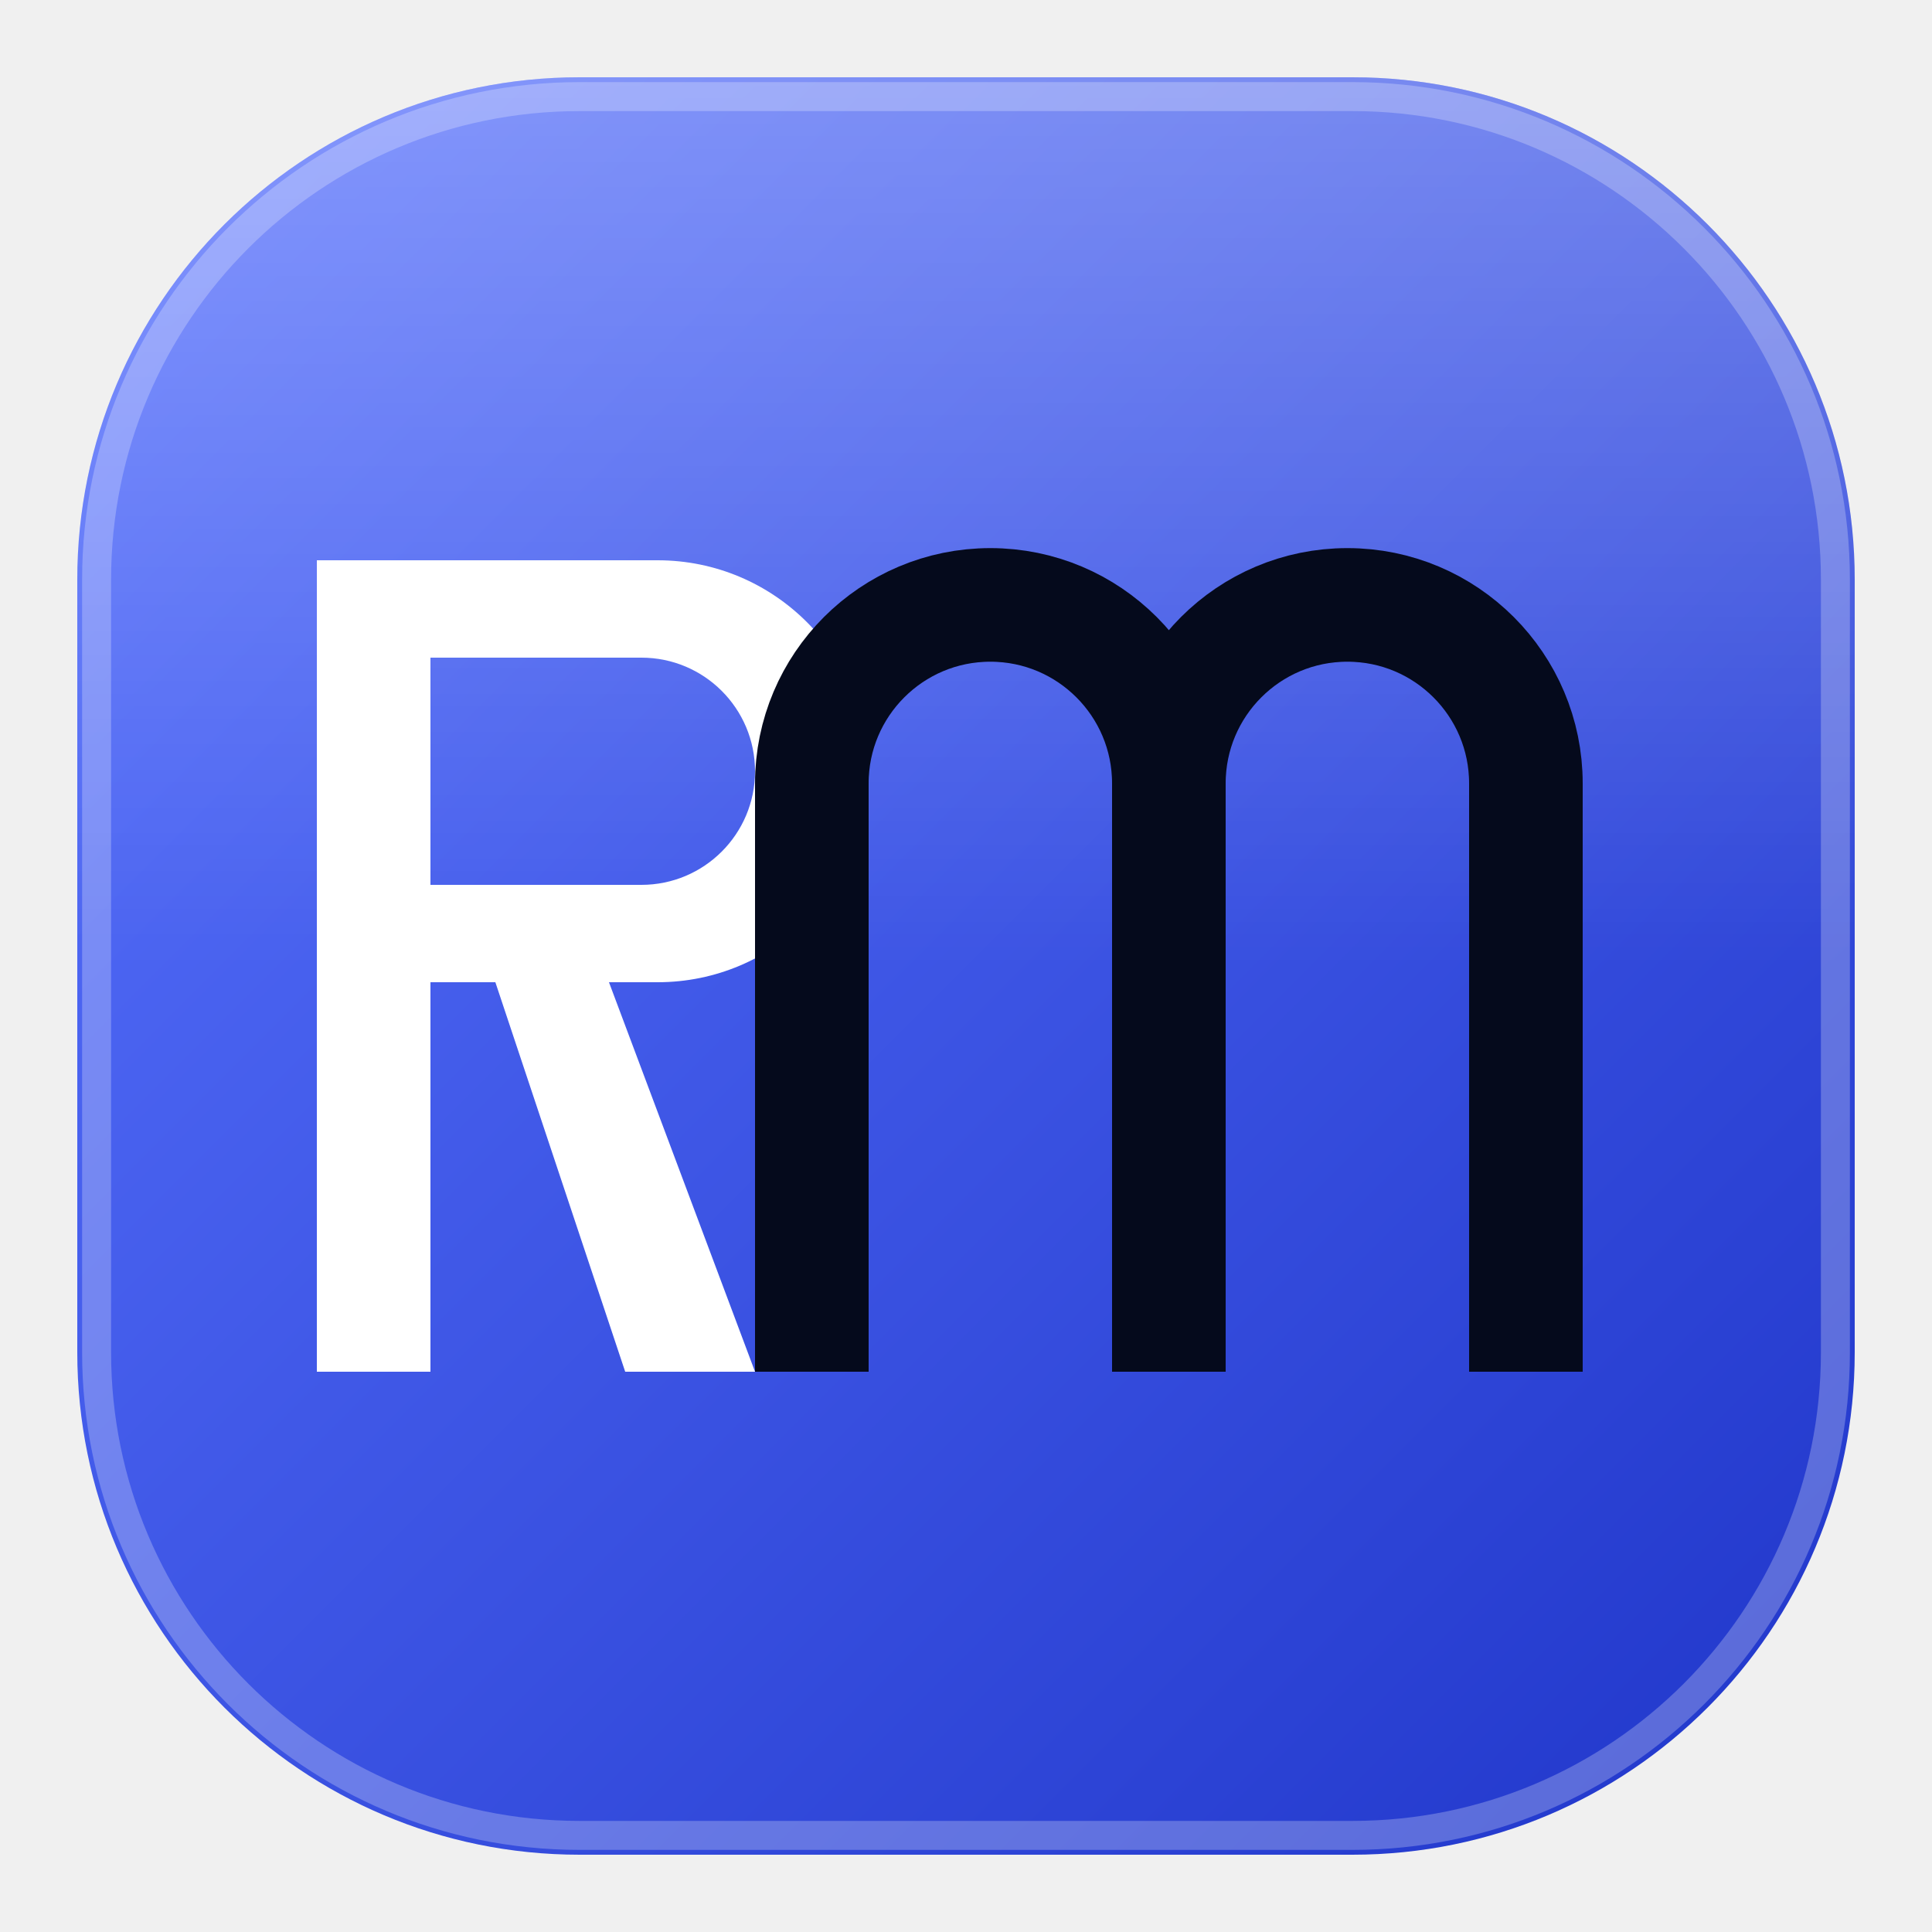
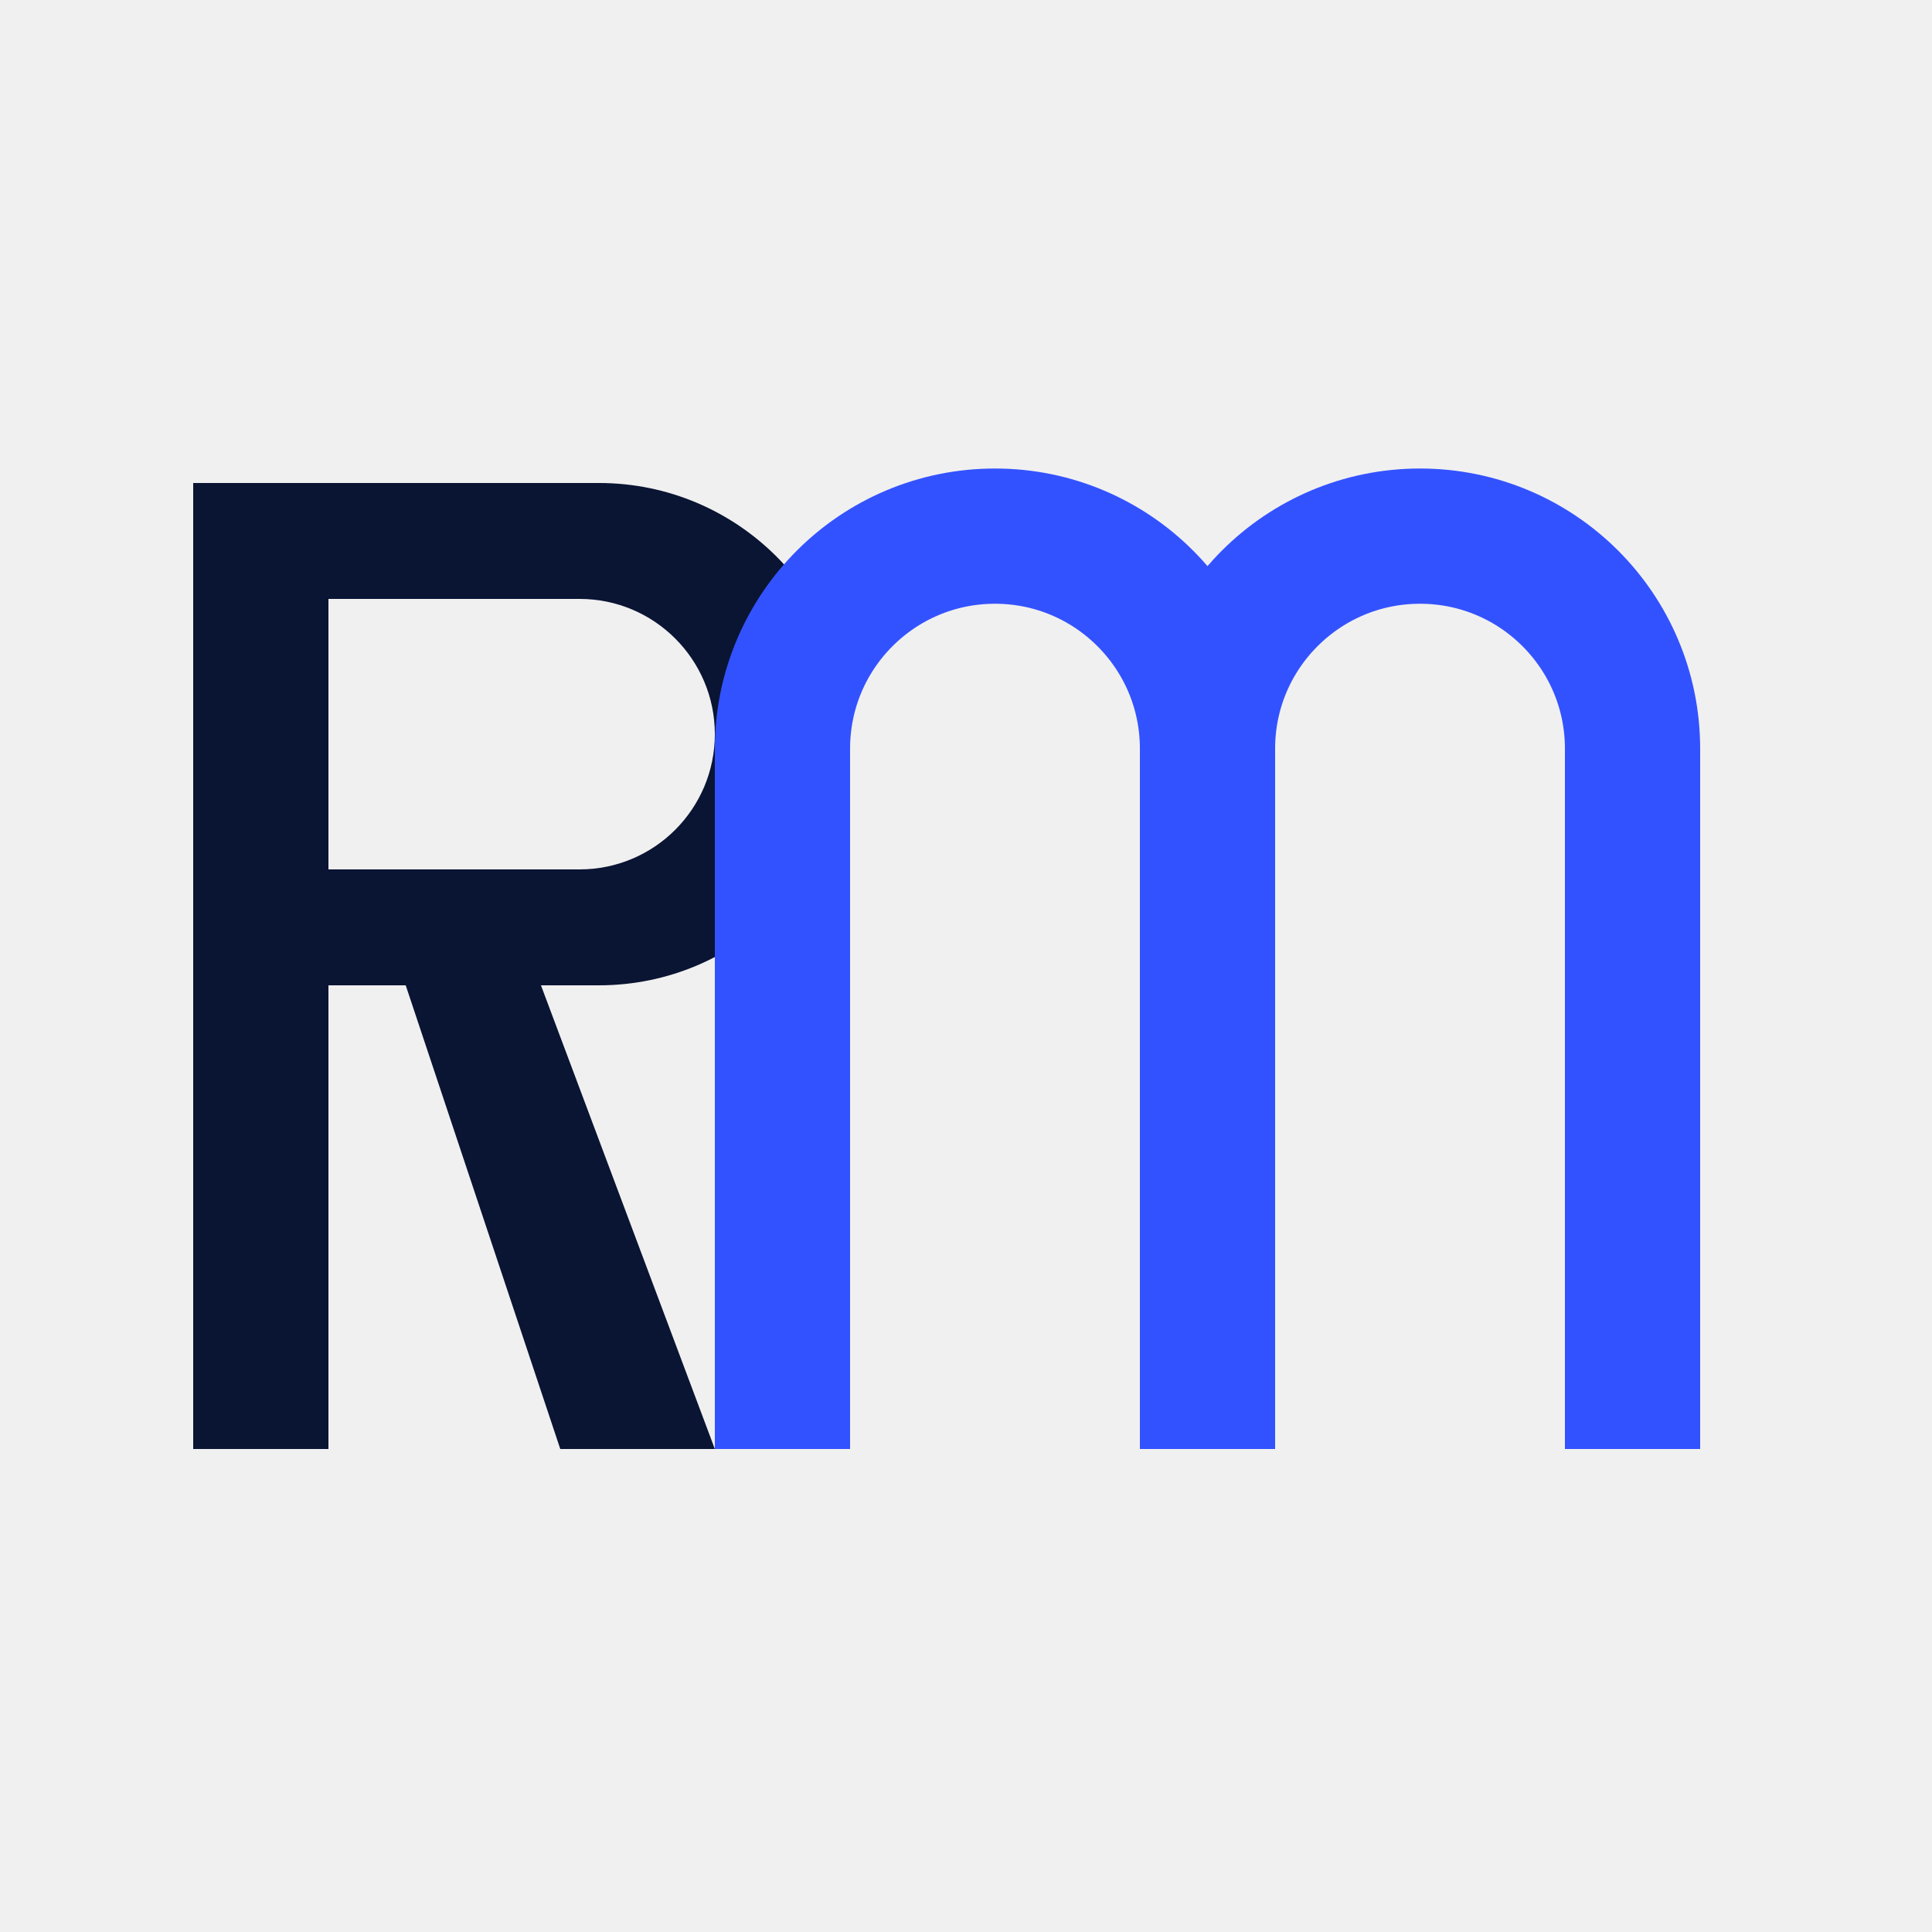
<svg xmlns="http://www.w3.org/2000/svg" viewBox="0 0 100 100">
-   <defs>
-     <linearGradient id="g1" x1="0" y1="0" x2="1" y2="1">
-       <stop offset="0" stop-color="#5A74FF" />
-       <stop offset="1" stop-color="#1F35C9" />
-     </linearGradient>
-     <linearGradient id="h1" x1="0" y1="0" x2="0" y2="1">
-       <stop offset="0" stop-color="#fff" stop-opacity=".28" />
-       <stop offset=".5" stop-color="#fff" stop-opacity="0" />
-     </linearGradient>
-   </defs>
-   <rect x="4" y="4" width="92" height="92" rx="26" fill="url(#g1)" />
-   <rect x="4" y="4" width="92" height="92" rx="26" fill="url(#h1)" />
-   <rect x="5" y="5" width="90" height="90" rx="25" fill="none" stroke="#fff" stroke-opacity=".25" stroke-width="1.5" />
-   <g fill="none" stroke="#fff" stroke-width="7" stroke-linecap="round" stroke-linejoin="round" />
-   <g transform="translate(16.4 29) scale(0.42)">
-     <path fill="#FFFFFF" fill-rule="evenodd" d="M0 0H42A26 26 0 0 1 42 52H36L54 100H38L22 52H14V100H0Z M14 12H40A14 14 0 0 1 40 40H14Z" />
-     <path fill="none" stroke="#050A1C" stroke-width="14" d="M61 100V27.5A22 22 0 0 1 105 27.5V100 M105 27.5A22 22 0 0 1 149 27.5V100" />
+   <g transform="translate(10 25) scale(0.5)">
+     <path fill="#0A1433" fill-rule="evenodd" d="M0 0H42A26 26 0 0 1 42 52H36L54 100H38L22 52H14V100H0Z M14 12H40A14 14 0 0 1 40 40H14Z" />
+     <path fill="none" stroke="#3352FF" stroke-width="14" d="M61 100V27.5A22 22 0 0 1 105 27.5V100 M105 27.5A22 22 0 0 1 149 27.5V100" />
  </g>
</svg>
